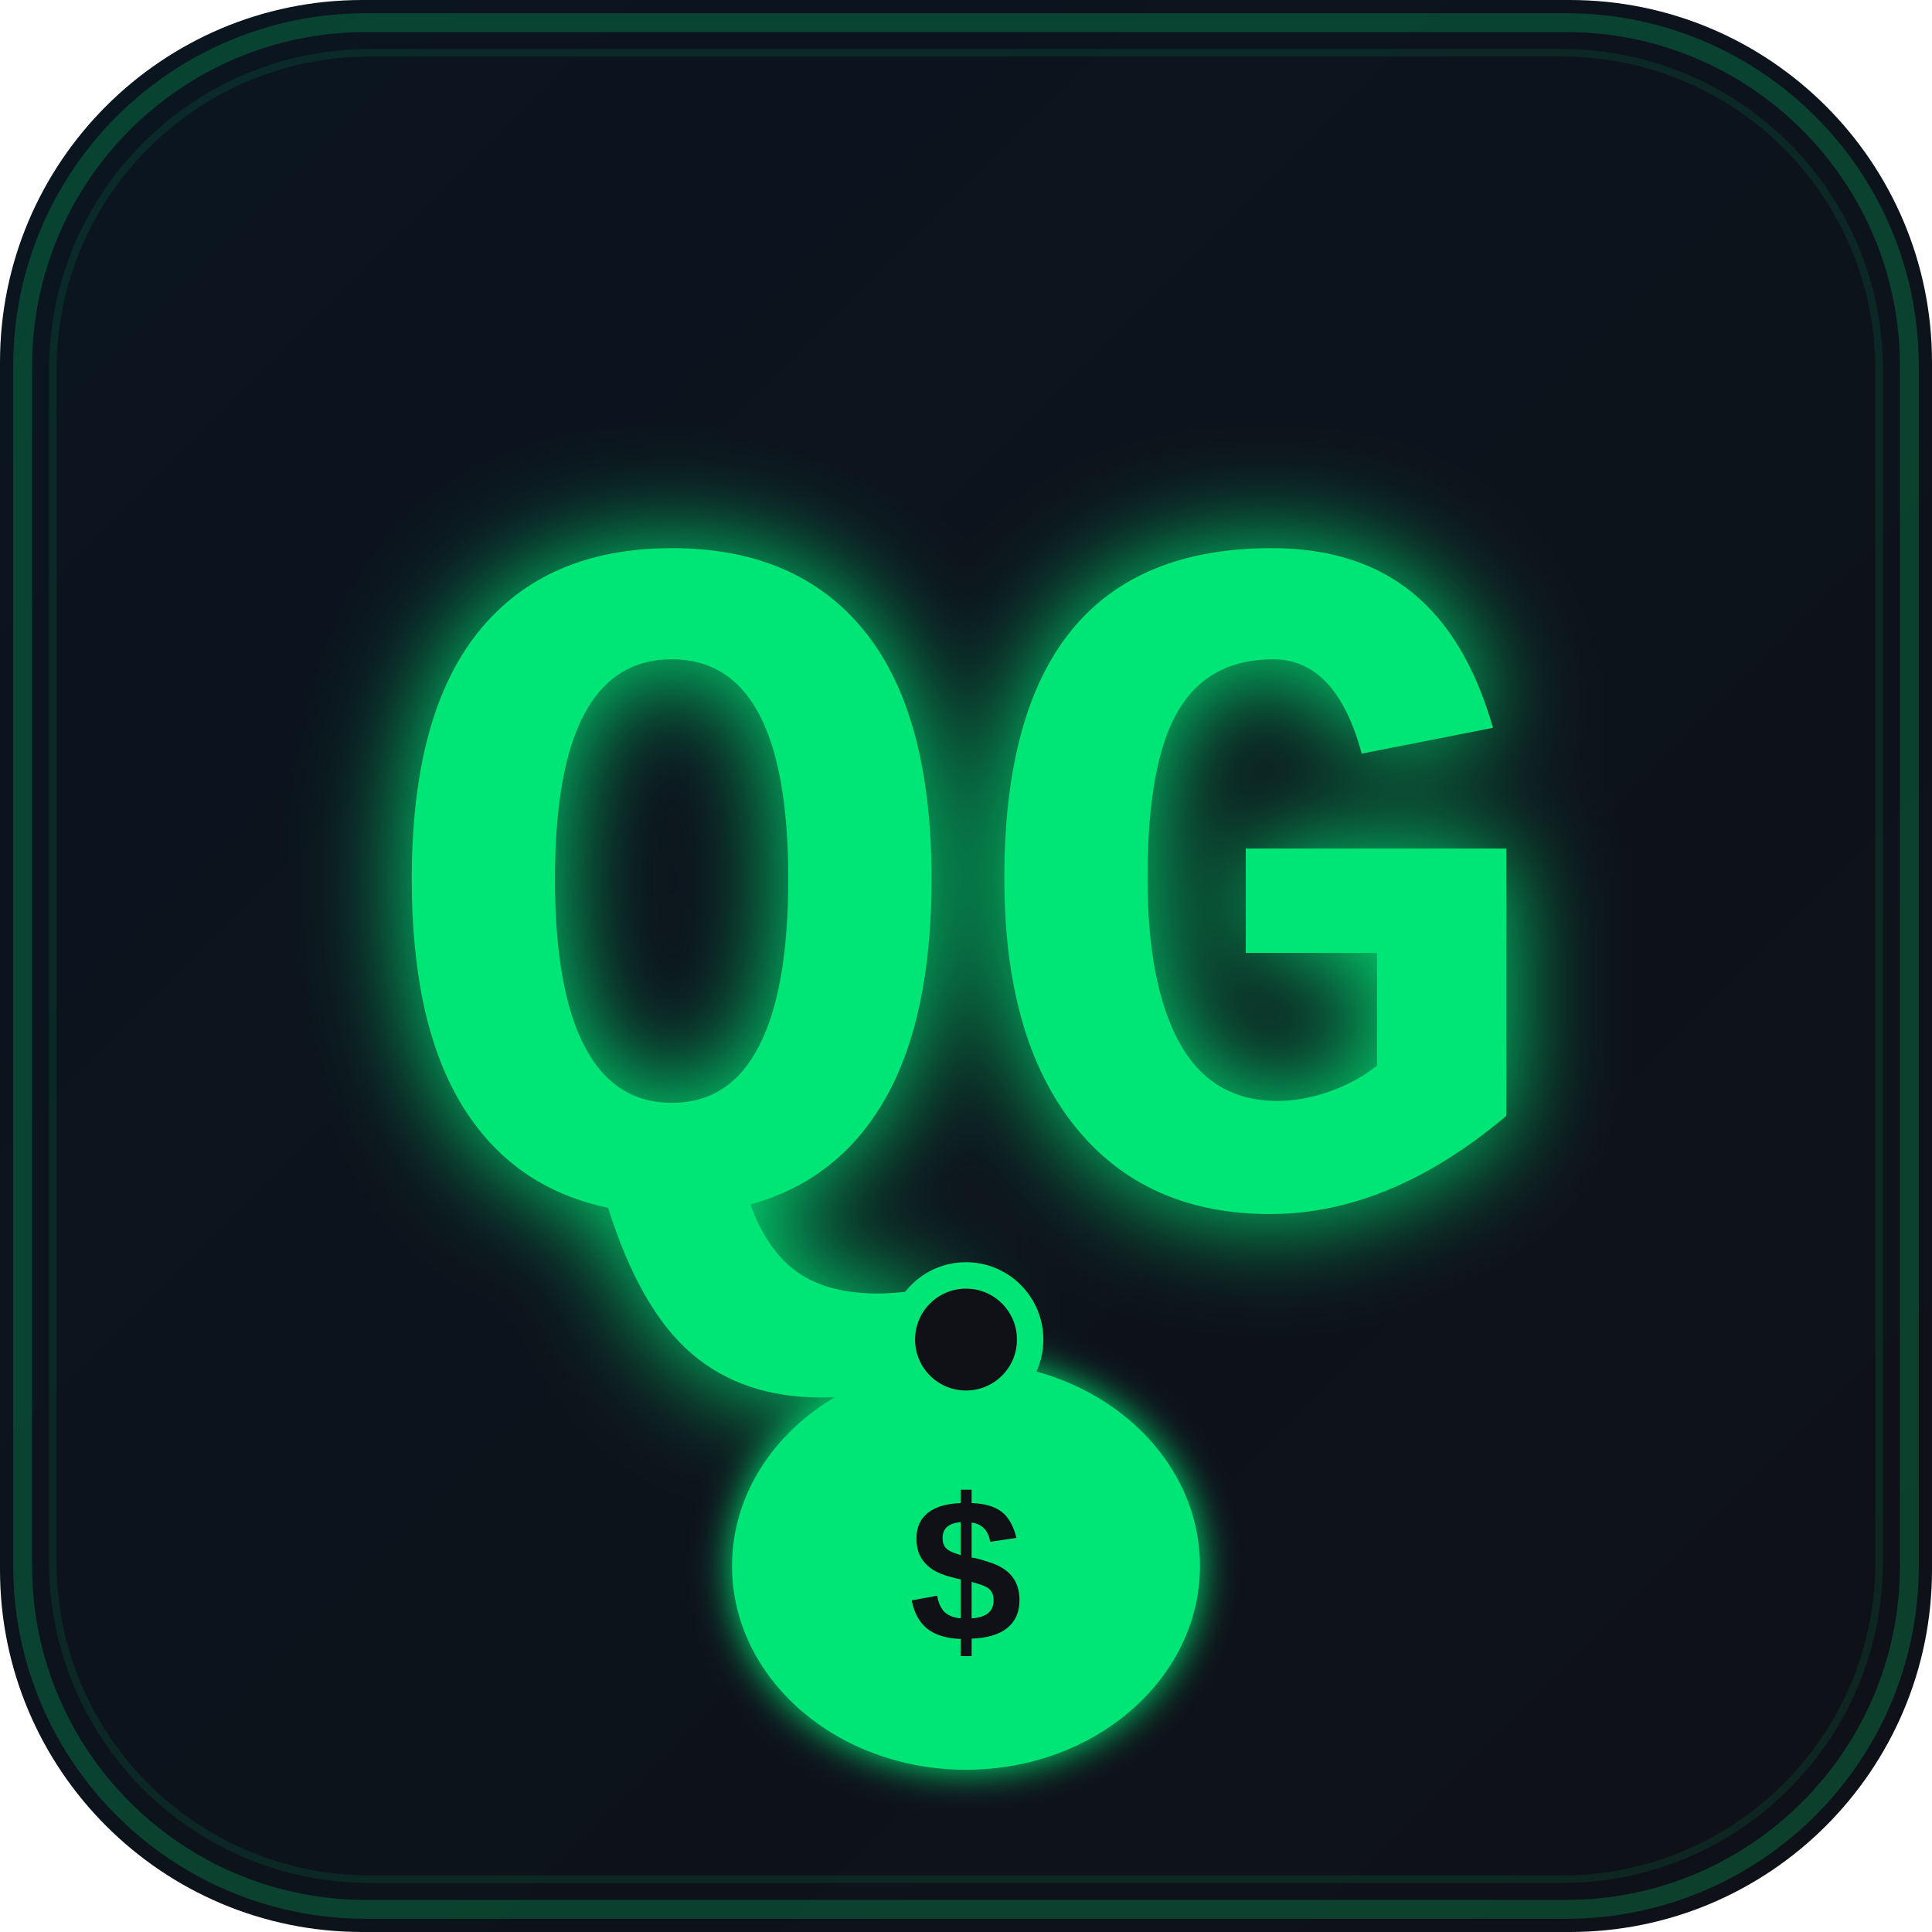
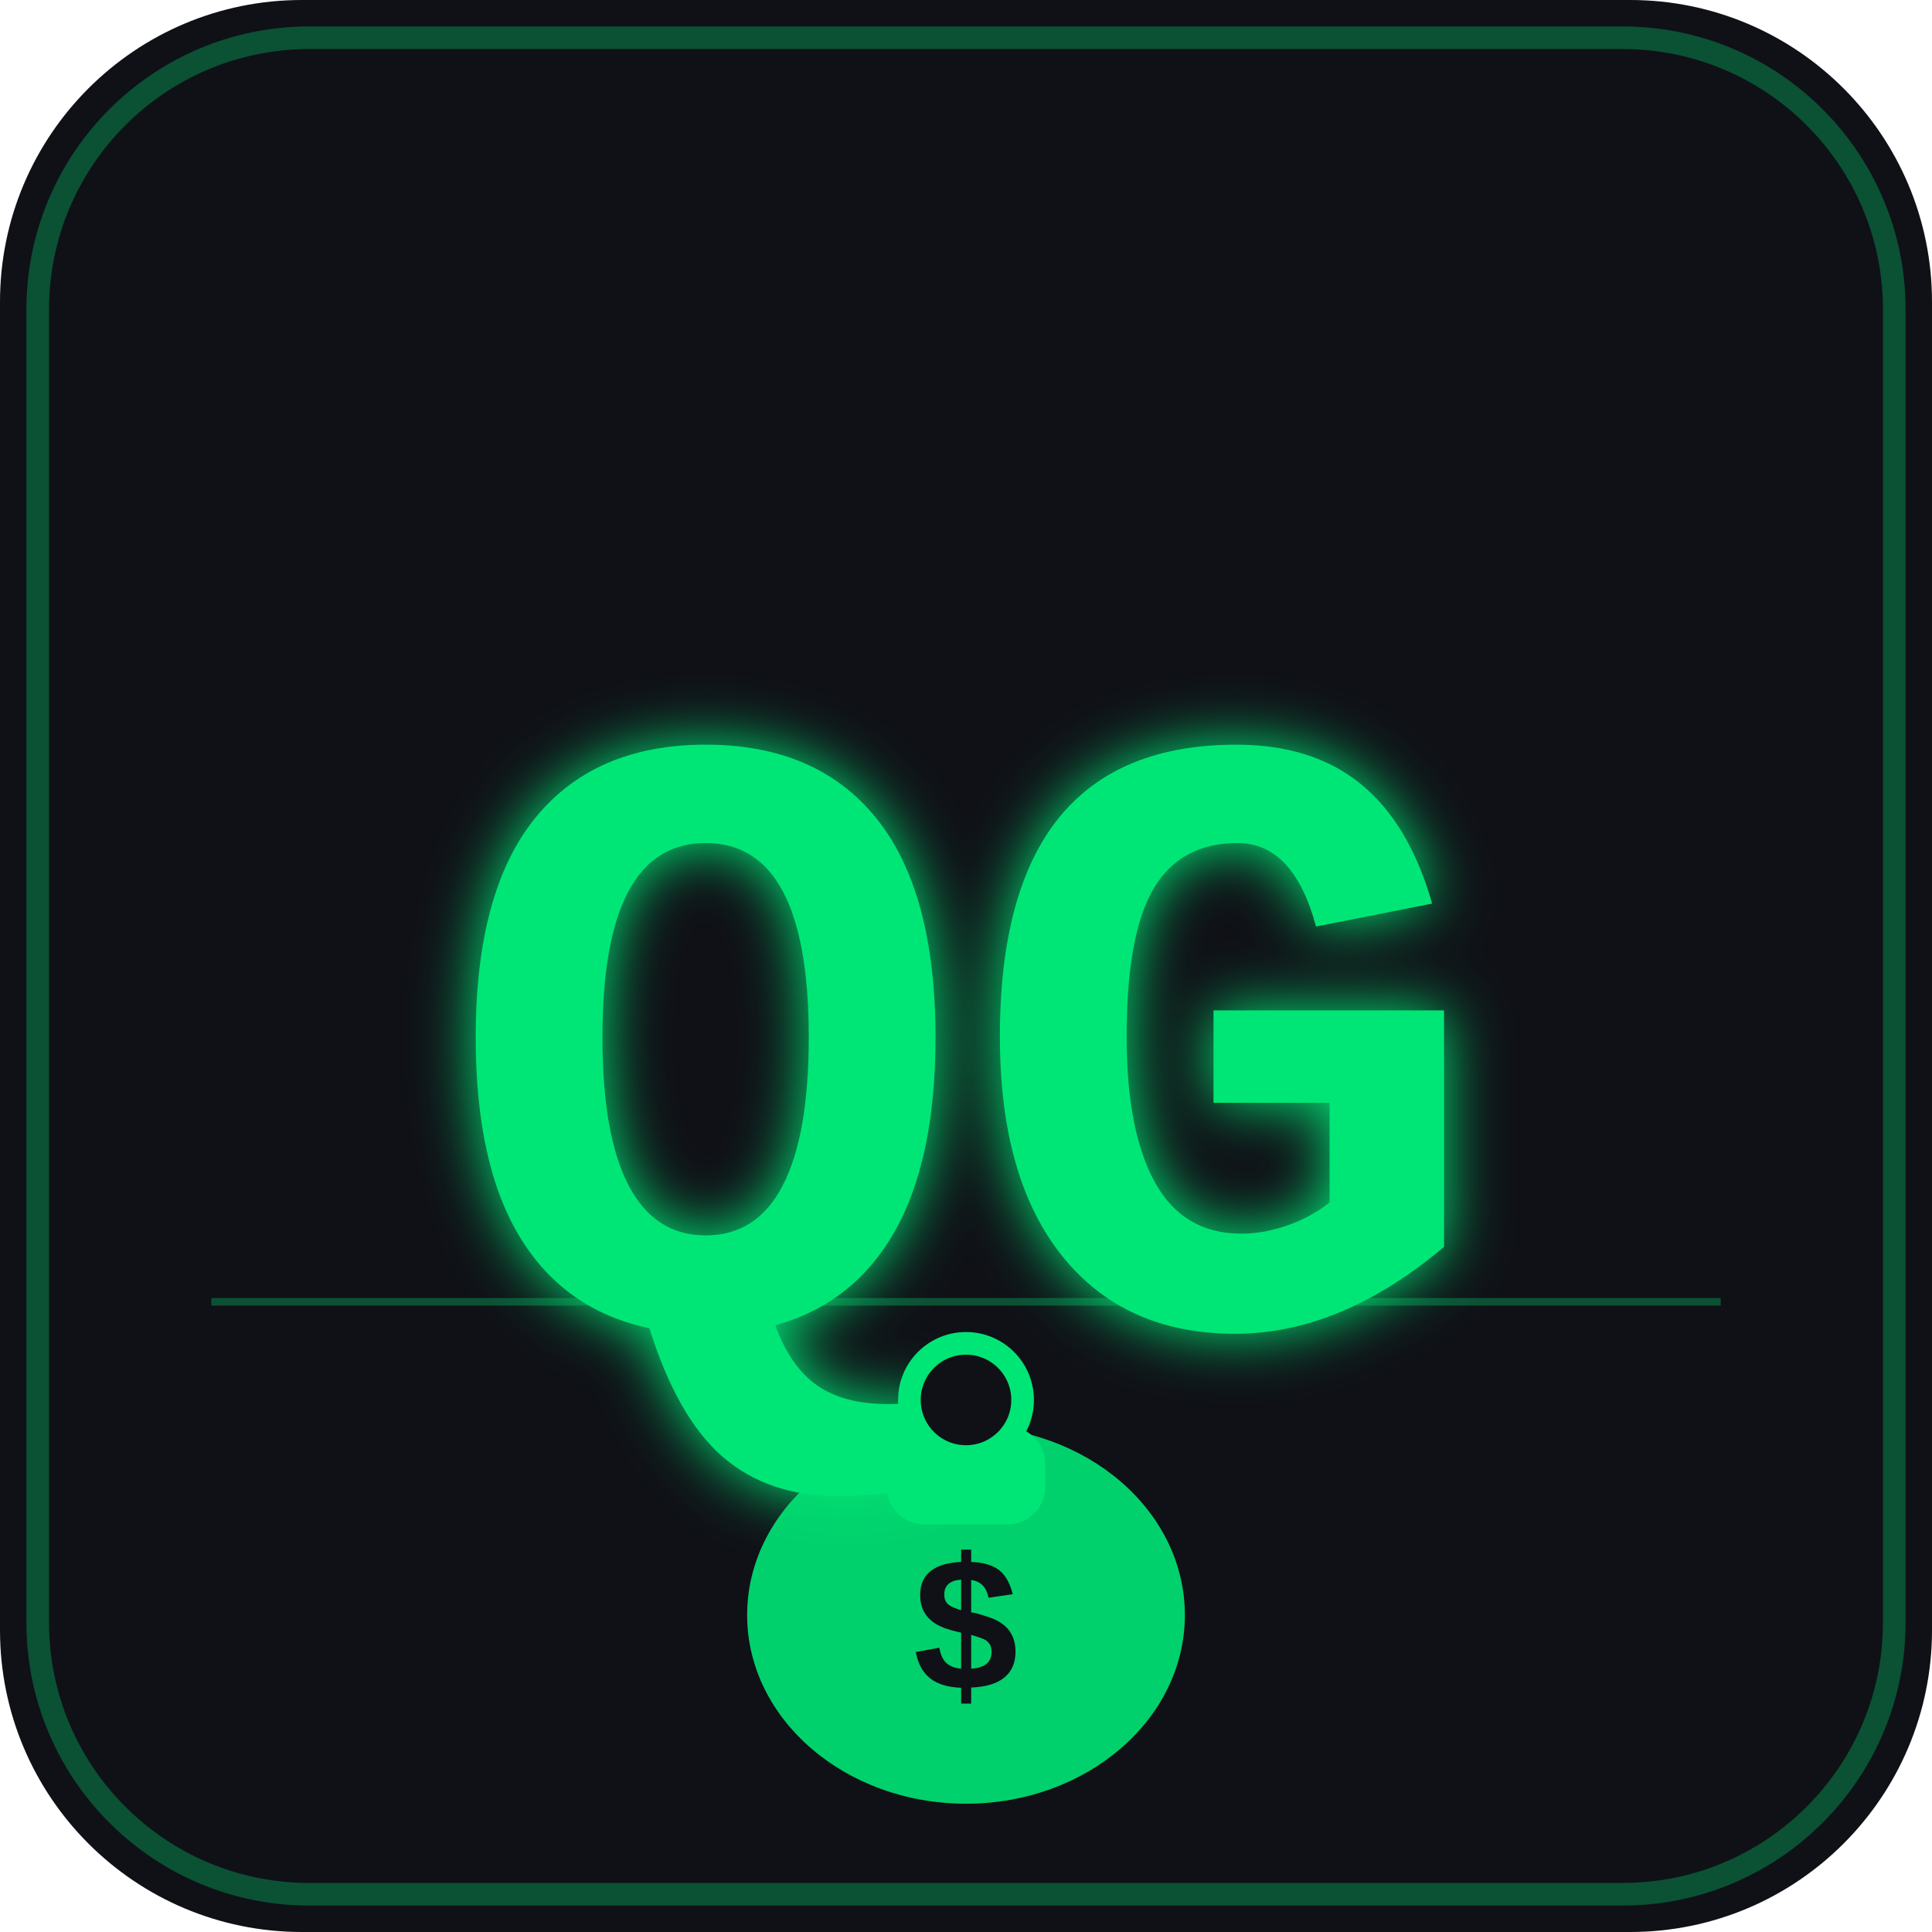
<svg xmlns="http://www.w3.org/2000/svg" viewBox="0 0 512 512">
  <defs>
-     <filter id="glow" x="-40%" y="-40%" width="180%" height="180%">
-       <feGaussianBlur in="SourceGraphic" stdDeviation="14" result="blur" />
+     <filter id="g" x="-10%" y="-10%" width="120%" height="120%">
+       <feGaussianBlur in="SourceGraphic" stdDeviation="8" result="b" />
      <feMerge>
-         <feMergeNode in="blur" />
+         <feMergeNode in="b" />
        <feMergeNode in="SourceGraphic" />
      </feMerge>
    </filter>
-     <filter id="softglow" x="-20%" y="-20%" width="140%" height="140%">
-       <feGaussianBlur in="SourceGraphic" stdDeviation="5" result="blur" />
-       <feMerge>
-         <feMergeNode in="blur" />
-         <feMergeNode in="SourceGraphic" />
-       </feMerge>
-     </filter>
-     <linearGradient id="bggrad" x1="0%" y1="0%" x2="100%" y2="100%">
-       <stop offset="0%" style="stop-color:#0a1520;stop-opacity:1" />
-       <stop offset="100%" style="stop-color:#0f1117;stop-opacity:1" />
-     </linearGradient>
  </defs>
-   <rect width="512" height="512" rx="96" fill="url(#bggrad)" />
-   <rect x="6" y="6" width="500" height="500" rx="91" fill="none" stroke="#00e676" stroke-width="5" opacity="0.22" />
-   <rect x="14" y="14" width="484" height="484" rx="84" fill="none" stroke="#00e676" stroke-width="2" opacity="0.10" />
-   <text x="256" y="250" text-anchor="middle" dominant-baseline="central" font-family="'Courier New', Courier, monospace" font-weight="900" font-size="260" fill="#00e676" filter="url(#glow)">QG</text>
-   <ellipse cx="256" cy="415" rx="62" ry="54" fill="#00e676" filter="url(#softglow)" />
-   <rect x="234" y="363" width="44" height="28" rx="11" fill="#00e676" />
-   <circle cx="256" cy="355" r="17" fill="#0f1117" stroke="#00e676" stroke-width="7" />
-   <text x="256" y="420" text-anchor="middle" dominant-baseline="central" font-family="'Courier New', Courier, monospace" font-weight="900" font-size="54" fill="#0f1117">$</text>
+   <rect width="512" height="512" rx="80" fill="#0f1117" />
+   <rect x="10" y="10" width="492" height="492" rx="72" fill="none" stroke="#00e676" stroke-width="6" opacity="0.3" />
+   <text x="256" y="290" text-anchor="middle" dominant-baseline="central" textLength="420" lengthAdjust="spacingAndGlyphs" font-family="'Courier New', Courier, monospace" font-weight="900" font-size="230" fill="#00e676" filter="url(#g)">QG</text>
+   <line x1="56" y1="345" x2="456" y2="345" stroke="#00e676" stroke-width="2" opacity="0.3" />
+   <ellipse cx="256" cy="428" rx="58" ry="50" fill="#00e676" opacity="0.9" />
+   <rect x="235" y="378" width="42" height="26" rx="10" fill="#00e676" />
+   <circle cx="256" cy="371" r="15" fill="#0f1117" />
+   <circle cx="256" cy="371" r="15" fill="none" stroke="#00e676" stroke-width="6" />
+   <text x="256" y="434" text-anchor="middle" dominant-baseline="central" font-family="'Courier New', Courier, monospace" font-weight="900" font-size="50" fill="#0f1117">$</text>
</svg>
